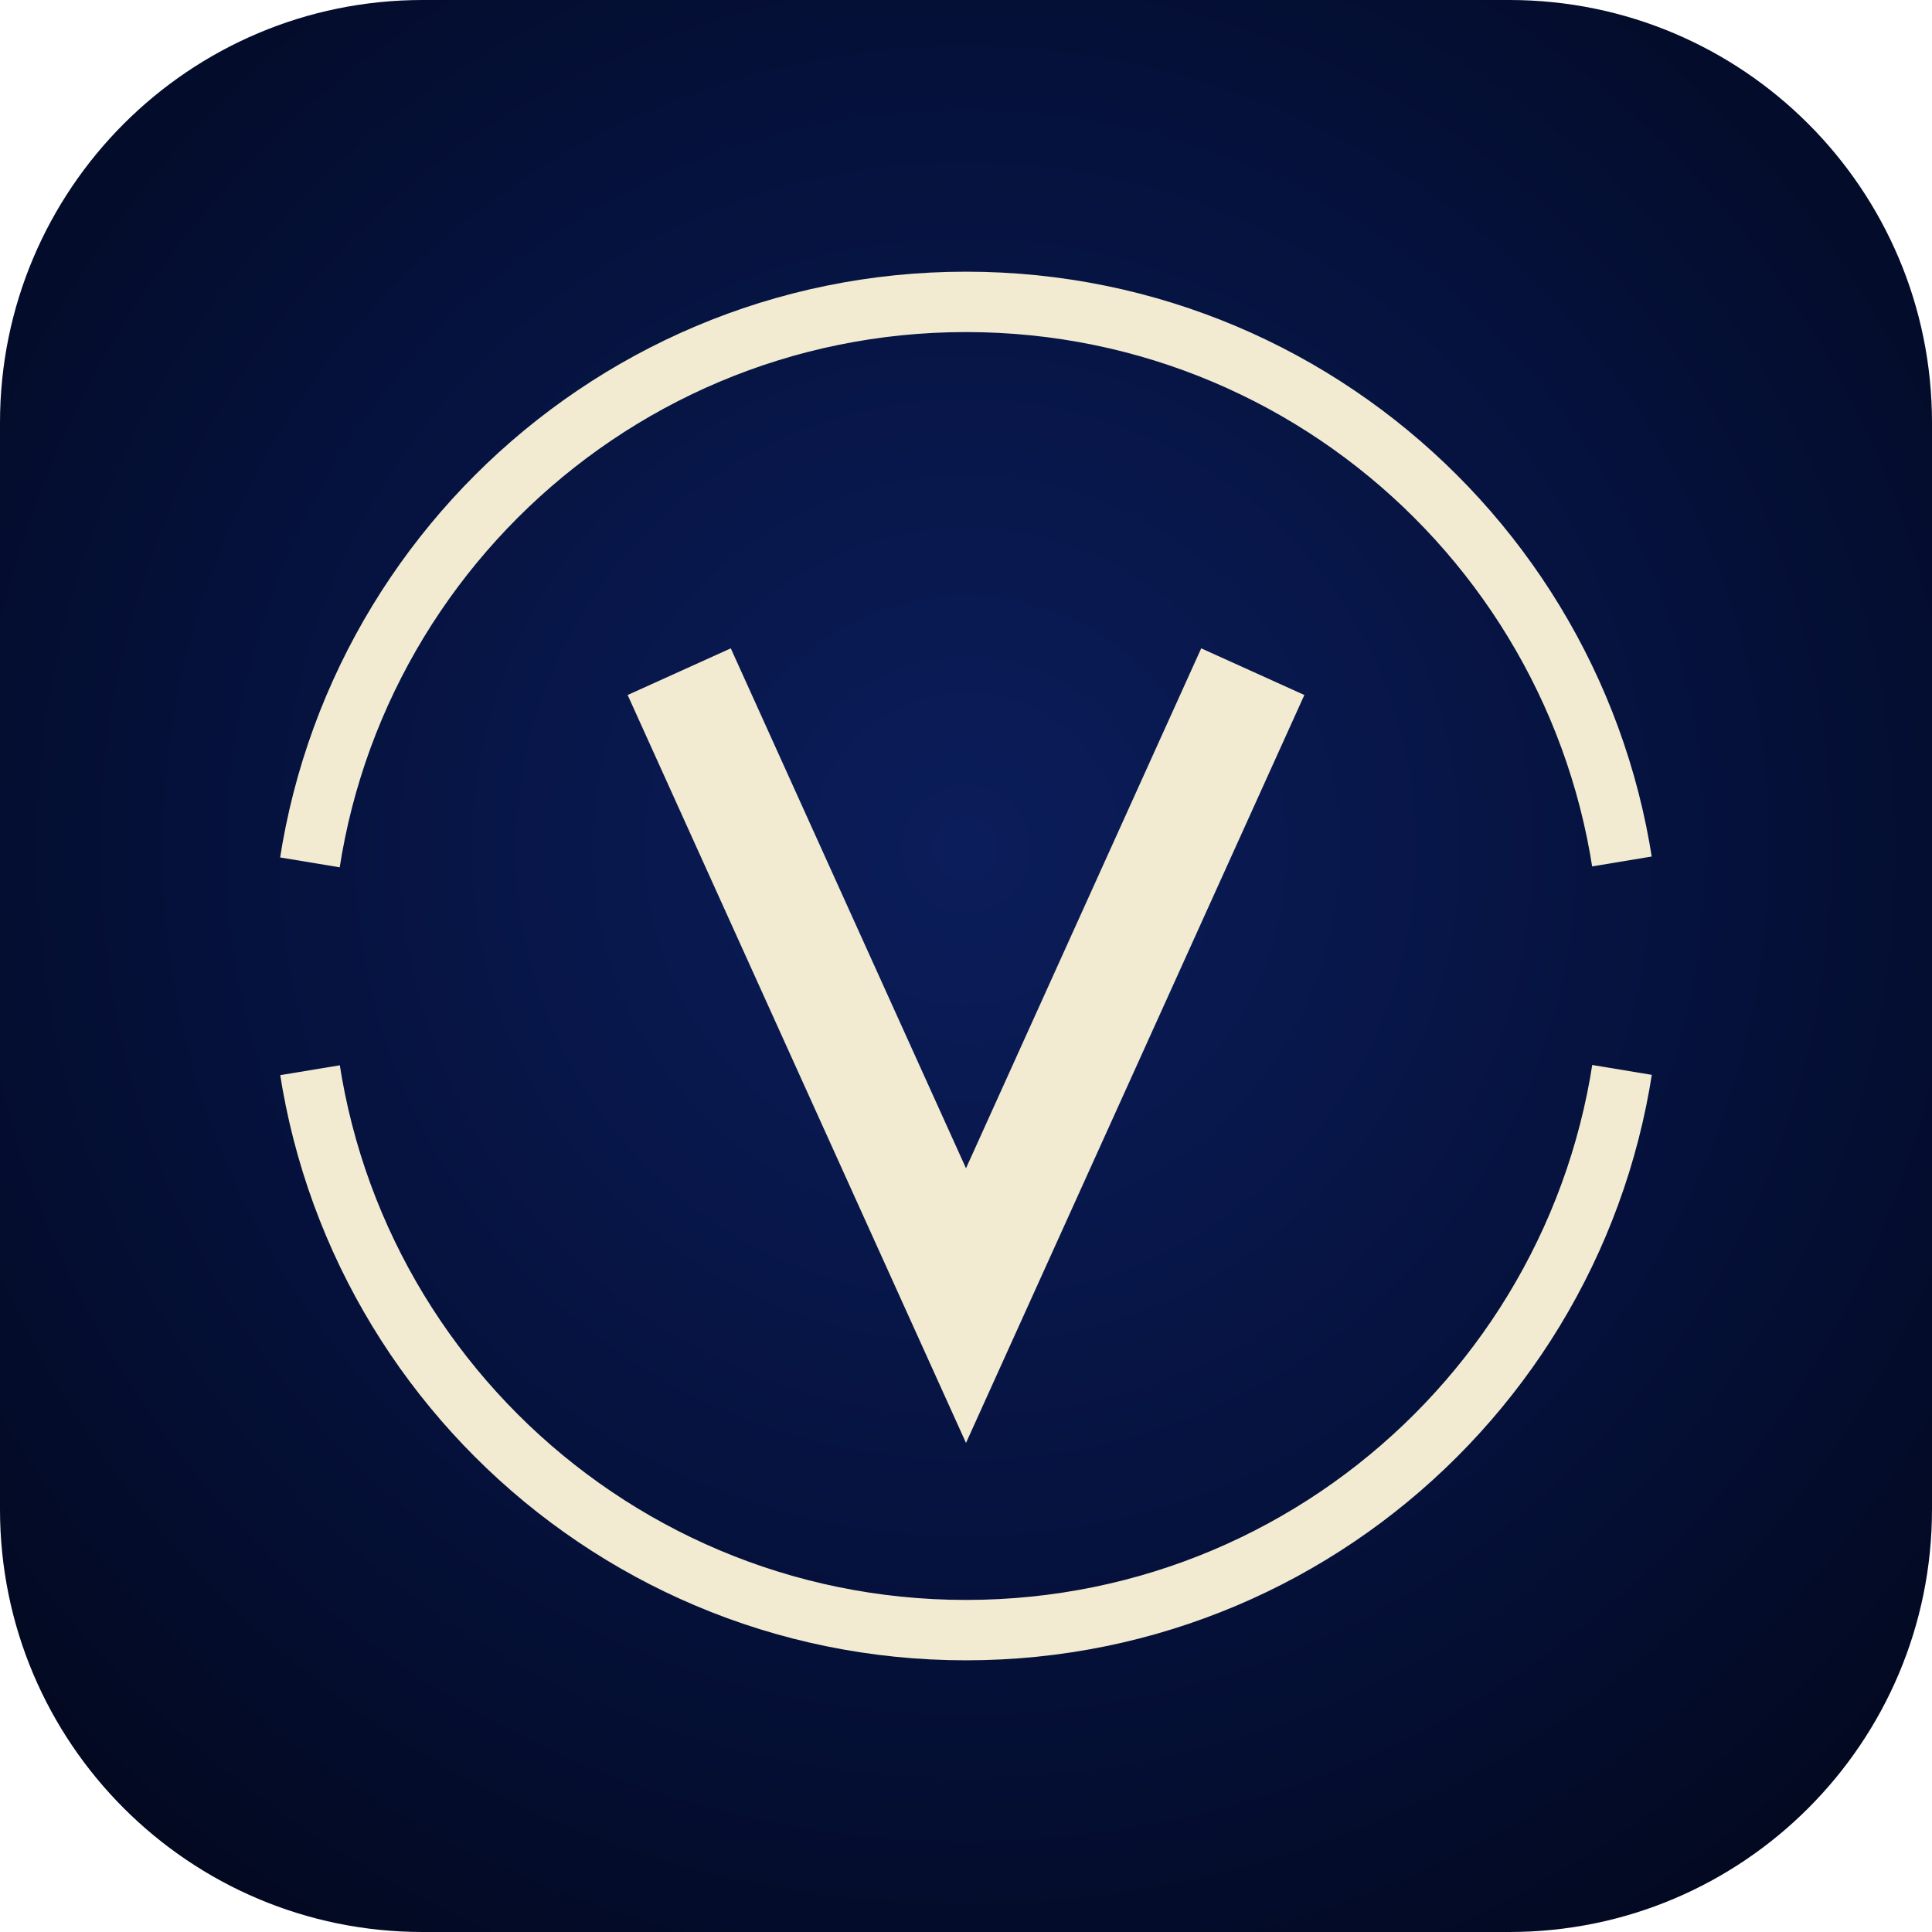
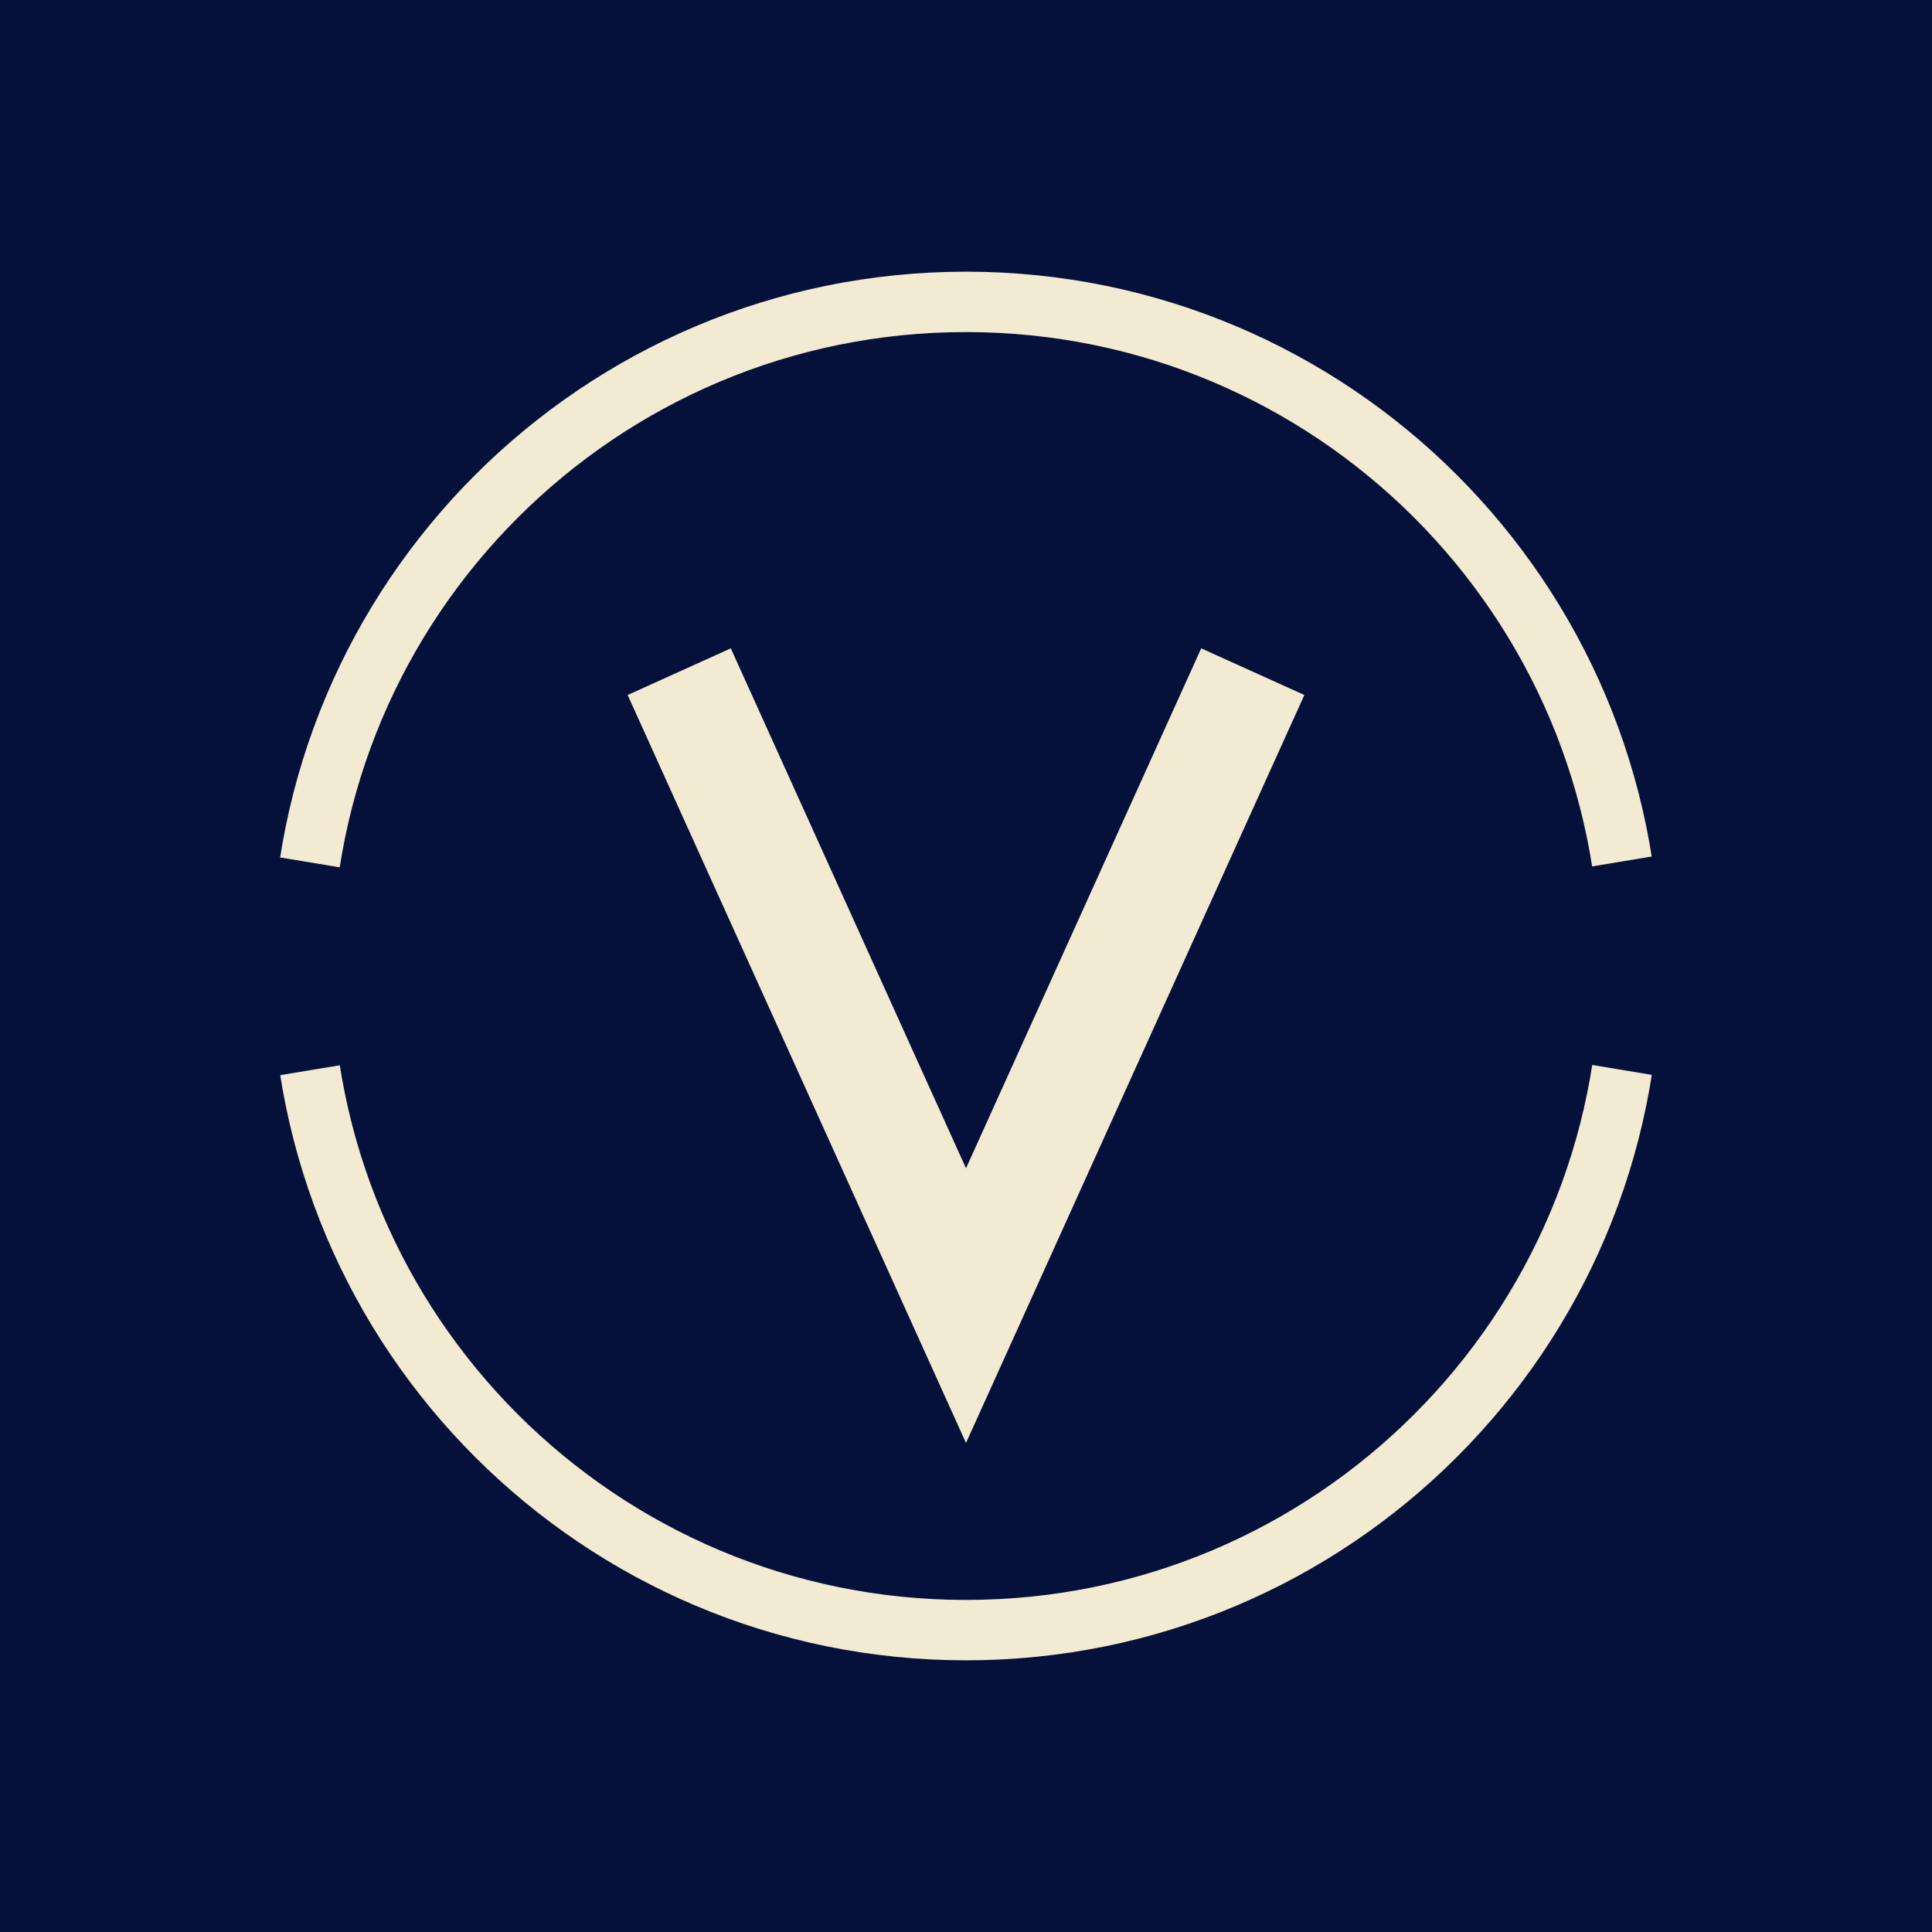
- <svg xmlns="http://www.w3.org/2000/svg" viewBox="0 0 512 512">
-   <defs>
-     <radialGradient id="g" cx="50%" cy="44%" r="72%">
-       <stop offset="0" stop-color="#0B1D5B" />
-       <stop offset=".55" stop-color="#05113B" />
-       <stop offset="1" stop-color="#02071A" />
-     </radialGradient>
-   </defs>
-   <rect width="512" height="512" rx="112" fill="url(#g)" />
+ <svg xmlns="http://www.w3.org/2000/svg" viewBox="0 0 512 512" role="img" aria-label="Vero">
+   <rect width="512" height="512" fill="#05113B" />
  <circle cx="256" cy="256" r="176" fill="none" stroke="#F2EBD2" stroke-width="16" stroke-dasharray="497.6 55.3" stroke-dashoffset="525.25" />
  <path d="M180 178 L256 346 L332 178" fill="none" stroke="#F2EBD2" stroke-width="30" stroke-linejoin="miter" stroke-miterlimit="10" />
</svg>
